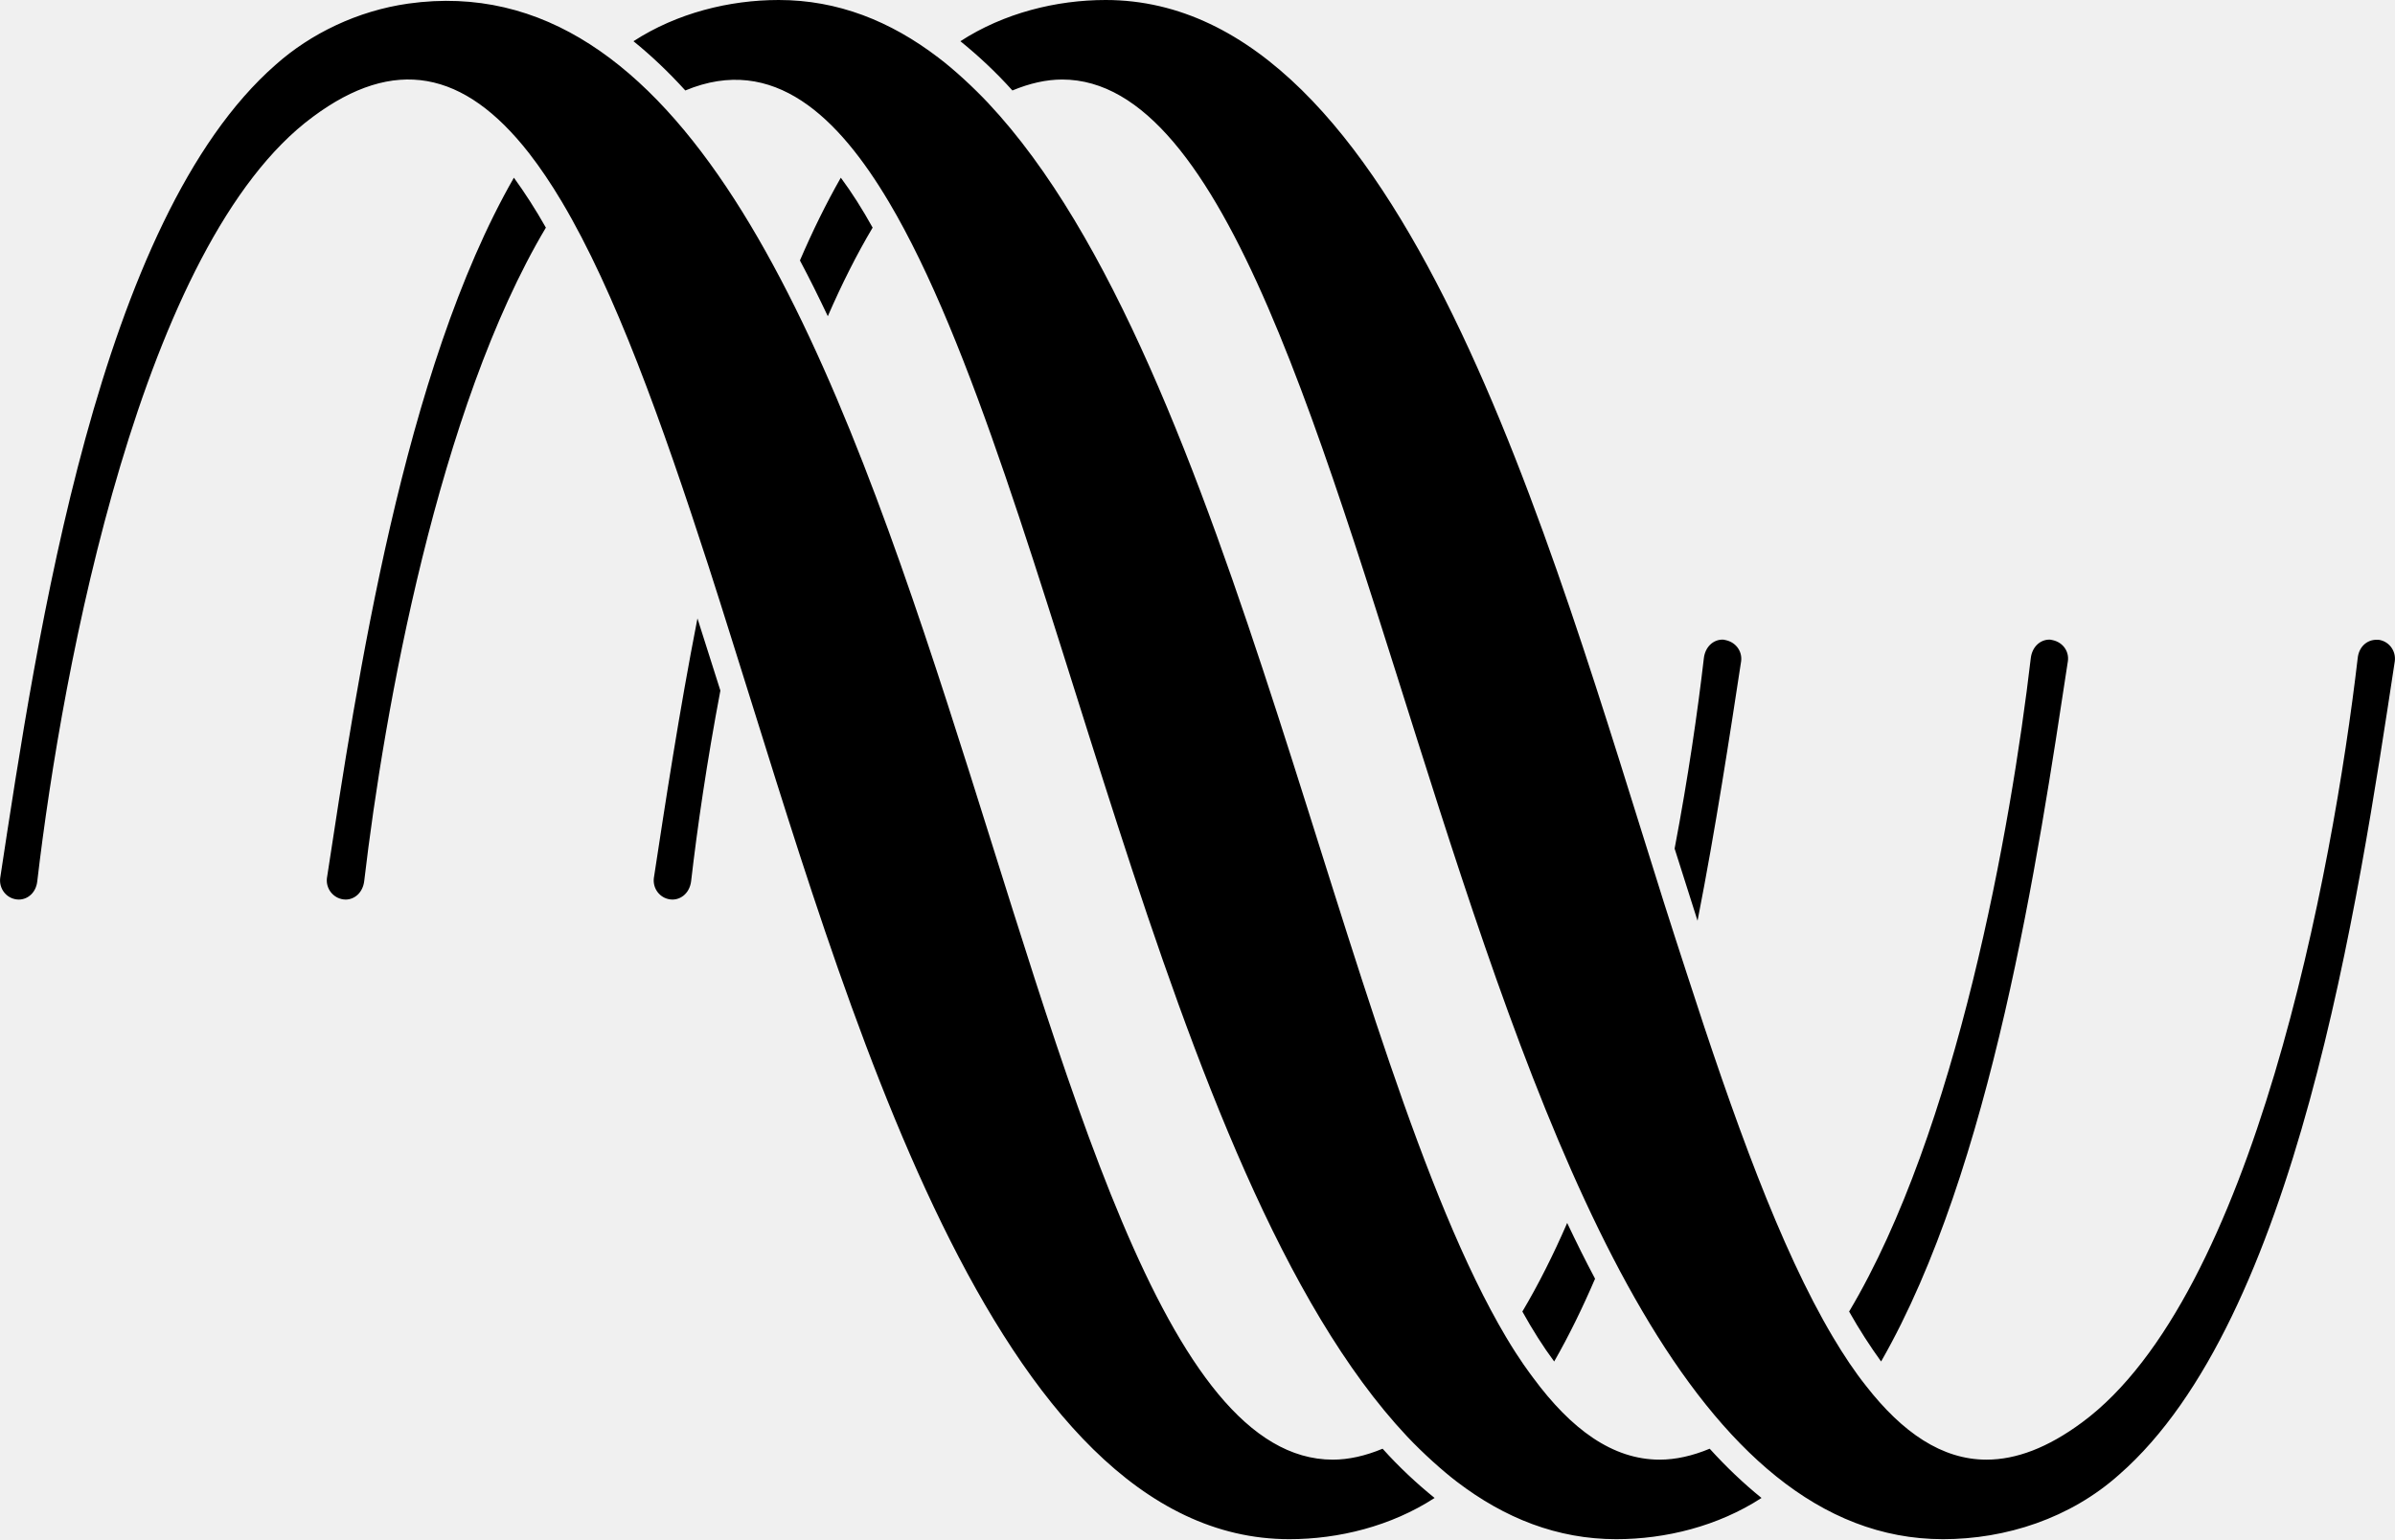
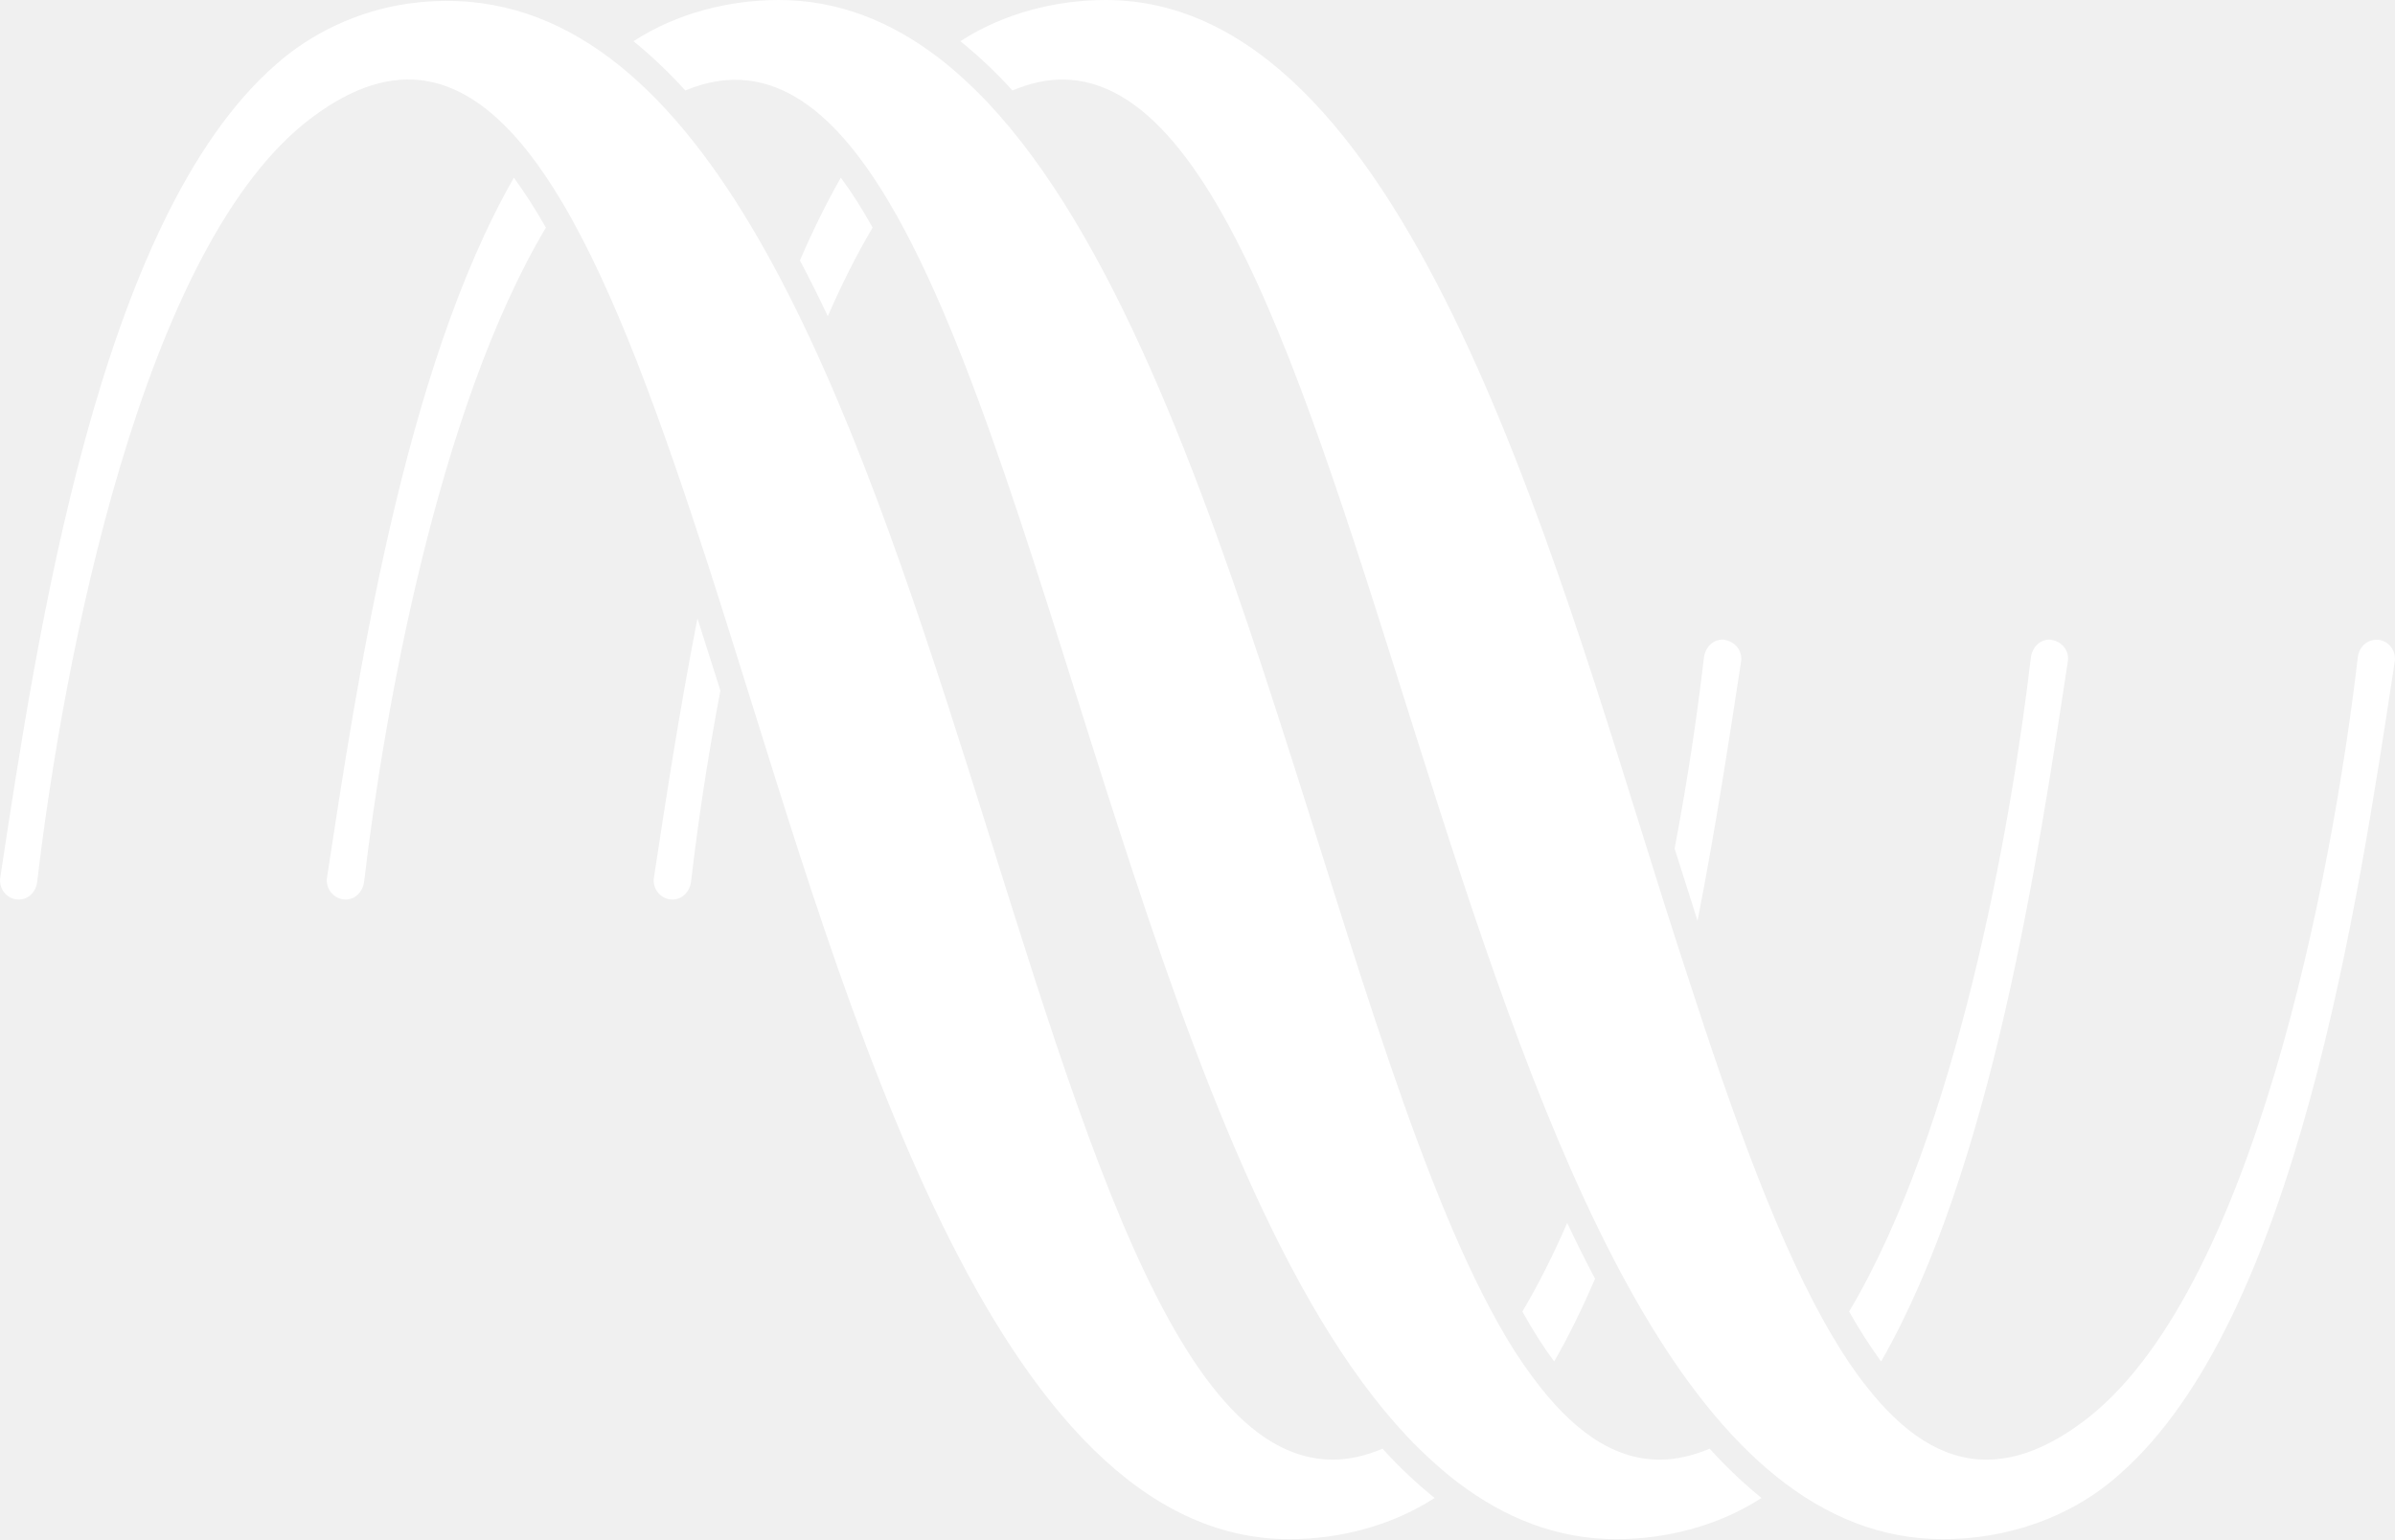
<svg xmlns="http://www.w3.org/2000/svg" id="vector" width="14" height="9" viewBox="0 0 14 9">
-   <path fill="#000000" d="M4.552,0C4.897,0 5.205,0.123 5.484,0.336C5.581,0.409 5.694,0.515 5.775,0.601C7.218,2.136 7.831,6.18 8.804,7.819C8.885,7.955 8.94,8.026 8.962,8.056C9.184,8.357 9.426,8.535 9.702,8.535C9.795,8.535 9.893,8.513 9.994,8.471C10.091,8.578 10.192,8.674 10.297,8.759C10.043,8.924 9.736,9 9.448,9C9.103,9 8.795,8.877 8.516,8.664C8.437,8.604 8.318,8.498 8.225,8.399C6.782,6.864 6.169,2.82 5.196,1.181C4.903,0.688 4.524,0.313 4.006,0.529C3.909,0.422 3.808,0.326 3.703,0.241C3.957,0.076 4.264,0 4.552,0ZM2.387,0.021C5.561,-0.423 5.813,8.535 7.791,8.535C7.884,8.535 7.981,8.513 8.082,8.471C8.179,8.579 8.281,8.674 8.386,8.759C8.132,8.924 7.825,9 7.537,9C5.804,9 4.944,5.845 4.273,3.724C4.229,3.583 4.185,3.445 4.141,3.308C3.867,2.463 3.595,1.703 3.285,1.181C3.222,1.075 3.158,0.98 3.092,0.895C2.713,0.41 2.305,0.329 1.829,0.683C0.829,1.421 0.365,3.895 0.218,5.152L0.218,5.152C0.211,5.218 0.164,5.26 0.109,5.26C0.105,5.26 0.101,5.259 0.096,5.259C0.036,5.251 -0.006,5.196 0.001,5.135L0.001,5.135C0.217,3.715 0.577,1.283 1.612,0.378C1.815,0.197 2.09,0.063 2.387,0.021ZM6.463,0C8.195,0 9.056,3.156 9.726,5.276C9.771,5.417 9.815,5.555 9.86,5.692C10.133,6.537 10.405,7.297 10.715,7.819C10.778,7.925 10.842,8.021 10.909,8.105C11.121,8.377 11.352,8.535 11.612,8.535C11.785,8.535 11.97,8.466 12.171,8.317C13.171,7.579 13.635,5.105 13.782,3.848L13.782,3.848C13.789,3.782 13.836,3.741 13.891,3.741C13.895,3.741 13.9,3.741 13.904,3.741C13.964,3.749 14.006,3.804 13.999,3.865L13.999,3.865C13.783,5.285 13.423,7.717 12.388,8.622C12.102,8.878 11.725,9 11.358,9C8.461,9 8.121,0.465 6.209,0.465C6.116,0.465 6.019,0.487 5.918,0.529C5.821,0.421 5.719,0.326 5.614,0.241C5.868,0.076 6.175,0 6.463,0ZM11.987,3.741C12.053,3.749 12.096,3.804 12.088,3.865L12.088,3.865C11.913,5.017 11.643,6.832 10.996,7.961C10.933,7.874 10.87,7.777 10.809,7.669C11.437,6.615 11.754,4.847 11.871,3.848L11.871,3.848C11.879,3.782 11.926,3.74 11.98,3.74C11.985,3.74 11.989,3.741 11.993,3.741ZM9.161,7.151C9.214,7.263 9.268,7.372 9.324,7.477C9.25,7.649 9.171,7.811 9.085,7.961C9.021,7.875 8.959,7.777 8.899,7.669C8.993,7.511 9.08,7.337 9.161,7.151ZM10.076,3.741C10.142,3.749 10.185,3.804 10.178,3.865L10.178,3.865C10.111,4.303 10.031,4.832 9.923,5.384C9.878,5.244 9.834,5.103 9.789,4.962C9.868,4.546 9.924,4.159 9.96,3.848L9.96,3.848C9.968,3.782 10.015,3.74 10.069,3.74C10.074,3.74 10.078,3.741 10.083,3.741ZM3.004,1.039C3.067,1.126 3.13,1.223 3.191,1.331C2.563,2.385 2.246,4.153 2.129,5.152L2.129,5.152C2.121,5.218 2.074,5.26 2.02,5.26C2.015,5.26 2.011,5.259 2.007,5.259C1.947,5.251 1.904,5.196 1.911,5.135L1.911,5.135C2.087,3.983 2.357,2.168 3.004,1.039ZM4.077,3.616C4.122,3.756 4.166,3.897 4.211,4.038C4.132,4.454 4.076,4.841 4.04,5.152L4.04,5.152C4.032,5.218 3.985,5.26 3.93,5.26C3.926,5.26 3.922,5.259 3.917,5.259C3.857,5.251 3.815,5.196 3.822,5.135L3.822,5.135C3.889,4.697 3.969,4.168 4.077,3.616ZM4.915,1.039C4.979,1.125 5.041,1.223 5.101,1.331C5.007,1.489 4.92,1.663 4.839,1.849C4.786,1.737 4.732,1.628 4.676,1.523C4.75,1.351 4.829,1.19 4.915,1.039Z" stroke="#000000" stroke-opacity="0" stroke-width="1" fill-rule="1" id="path_0" />
+   <path fill="#FFFFFF" d="M4.552,0C4.897,0 5.205,0.123 5.484,0.336C5.581,0.409 5.694,0.515 5.775,0.601C7.218,2.136 7.831,6.18 8.804,7.819C8.885,7.955 8.94,8.026 8.962,8.056C9.184,8.357 9.426,8.535 9.702,8.535C9.795,8.535 9.893,8.513 9.994,8.471C10.091,8.578 10.192,8.674 10.297,8.759C10.043,8.924 9.736,9 9.448,9C9.103,9 8.795,8.877 8.516,8.664C8.437,8.604 8.318,8.498 8.225,8.399C6.782,6.864 6.169,2.82 5.196,1.181C4.903,0.688 4.524,0.313 4.006,0.529C3.909,0.422 3.808,0.326 3.703,0.241C3.957,0.076 4.264,0 4.552,0ZM2.387,0.021C5.561,-0.423 5.813,8.535 7.791,8.535C7.884,8.535 7.981,8.513 8.082,8.471C8.179,8.579 8.281,8.674 8.386,8.759C8.132,8.924 7.825,9 7.537,9C5.804,9 4.944,5.845 4.273,3.724C4.229,3.583 4.185,3.445 4.141,3.308C3.867,2.463 3.595,1.703 3.285,1.181C3.222,1.075 3.158,0.98 3.092,0.895C2.713,0.41 2.305,0.329 1.829,0.683C0.829,1.421 0.365,3.895 0.218,5.152L0.218,5.152C0.211,5.218 0.164,5.26 0.109,5.26C0.105,5.26 0.101,5.259 0.096,5.259C0.036,5.251 -0.006,5.196 0.001,5.135L0.001,5.135C0.217,3.715 0.577,1.283 1.612,0.378C1.815,0.197 2.09,0.063 2.387,0.021ZM6.463,0C8.195,0 9.056,3.156 9.726,5.276C9.771,5.417 9.815,5.555 9.86,5.692C10.133,6.537 10.405,7.297 10.715,7.819C10.778,7.925 10.842,8.021 10.909,8.105C11.121,8.377 11.352,8.535 11.612,8.535C11.785,8.535 11.97,8.466 12.171,8.317C13.171,7.579 13.635,5.105 13.782,3.848L13.782,3.848C13.789,3.782 13.836,3.741 13.891,3.741C13.895,3.741 13.9,3.741 13.904,3.741C13.964,3.749 14.006,3.804 13.999,3.865L13.999,3.865C13.783,5.285 13.423,7.717 12.388,8.622C12.102,8.878 11.725,9 11.358,9C8.461,9 8.121,0.465 6.209,0.465C6.116,0.465 6.019,0.487 5.918,0.529C5.821,0.421 5.719,0.326 5.614,0.241C5.868,0.076 6.175,0 6.463,0ZM11.987,3.741C12.053,3.749 12.096,3.804 12.088,3.865L12.088,3.865C11.913,5.017 11.643,6.832 10.996,7.961C10.933,7.874 10.87,7.777 10.809,7.669C11.437,6.615 11.754,4.847 11.871,3.848L11.871,3.848C11.879,3.782 11.926,3.74 11.98,3.74C11.985,3.74 11.989,3.741 11.993,3.741ZM9.161,7.151C9.214,7.263 9.268,7.372 9.324,7.477C9.25,7.649 9.171,7.811 9.085,7.961C9.021,7.875 8.959,7.777 8.899,7.669C8.993,7.511 9.08,7.337 9.161,7.151ZM10.076,3.741C10.142,3.749 10.185,3.804 10.178,3.865L10.178,3.865C10.111,4.303 10.031,4.832 9.923,5.384C9.878,5.244 9.834,5.103 9.789,4.962C9.868,4.546 9.924,4.159 9.96,3.848L9.96,3.848C9.968,3.782 10.015,3.74 10.069,3.74C10.074,3.74 10.078,3.741 10.083,3.741ZM3.004,1.039C3.067,1.126 3.13,1.223 3.191,1.331C2.563,2.385 2.246,4.153 2.129,5.152L2.129,5.152C2.121,5.218 2.074,5.26 2.02,5.26C2.015,5.26 2.011,5.259 2.007,5.259C1.947,5.251 1.904,5.196 1.911,5.135L1.911,5.135C2.087,3.983 2.357,2.168 3.004,1.039ZM4.077,3.616C4.122,3.756 4.166,3.897 4.211,4.038C4.132,4.454 4.076,4.841 4.04,5.152L4.04,5.152C4.032,5.218 3.985,5.26 3.93,5.26C3.926,5.26 3.922,5.259 3.917,5.259C3.857,5.251 3.815,5.196 3.822,5.135L3.822,5.135C3.889,4.697 3.969,4.168 4.077,3.616ZM4.915,1.039C4.979,1.125 5.041,1.223 5.101,1.331C5.007,1.489 4.92,1.663 4.839,1.849C4.786,1.737 4.732,1.628 4.676,1.523C4.75,1.351 4.829,1.19 4.915,1.039Z" stroke="#000000" stroke-opacity="0" stroke-width="1" fill-rule="1" id="path_0" />
</svg>
